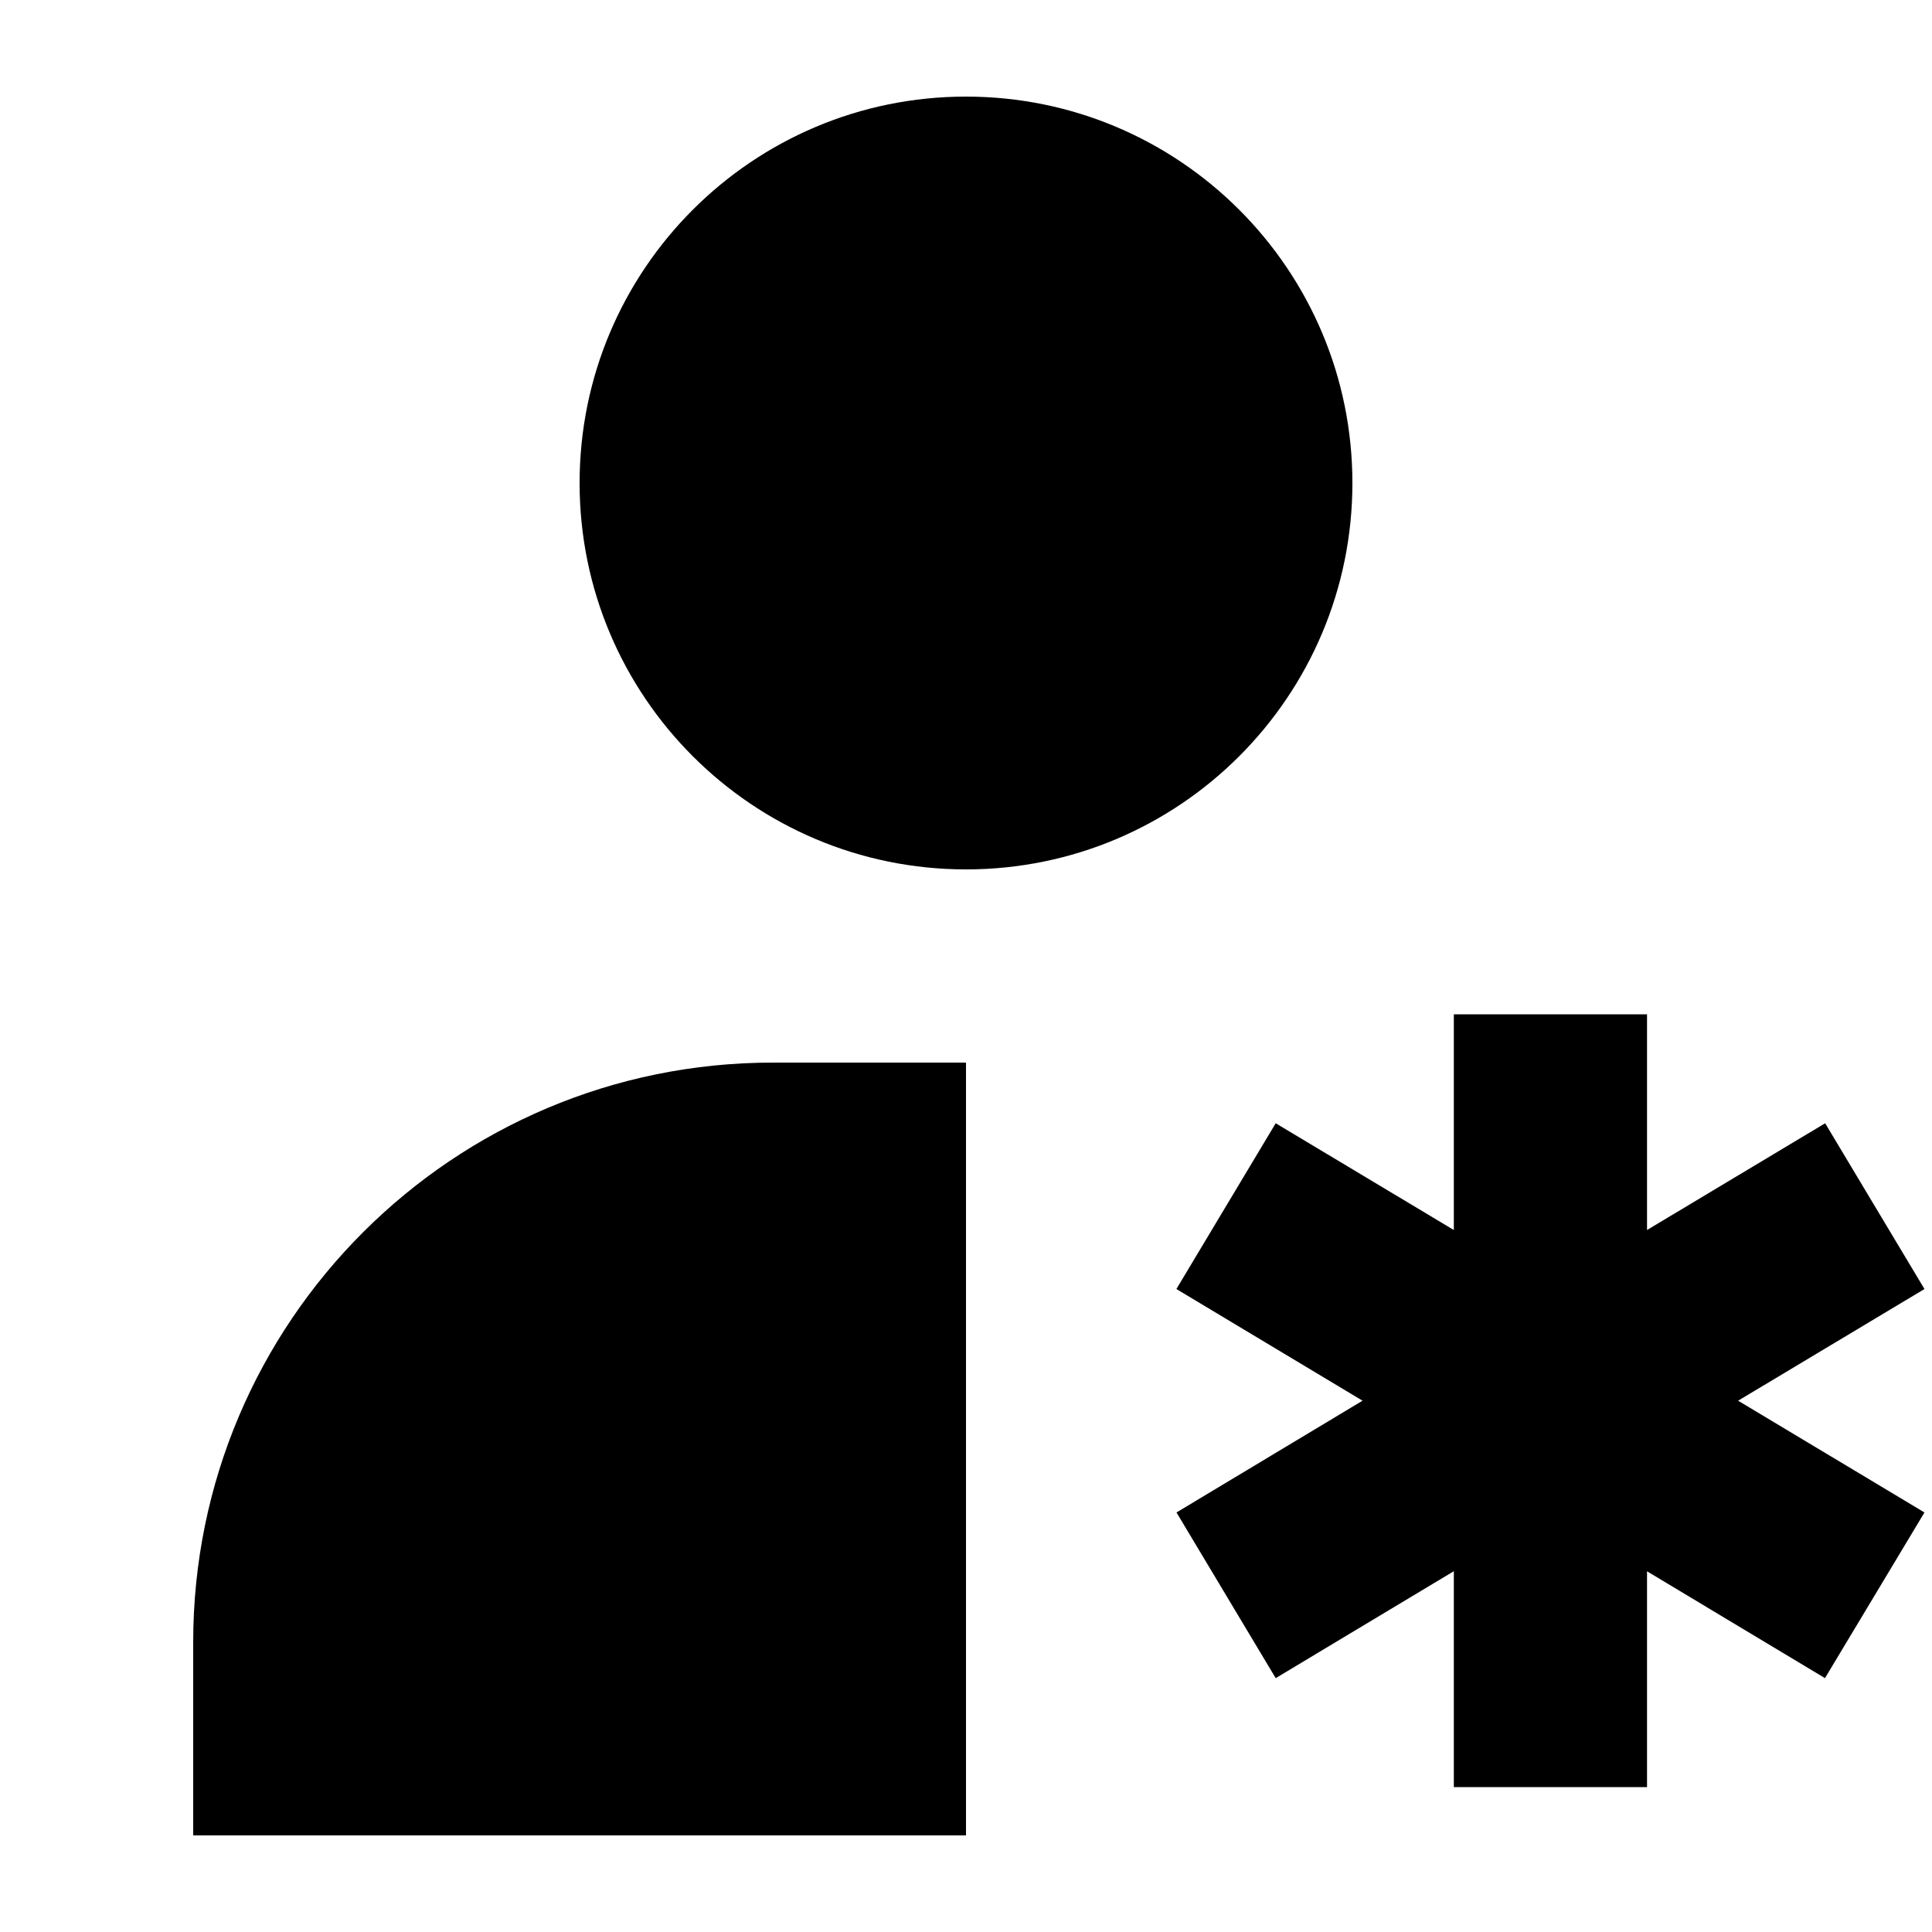
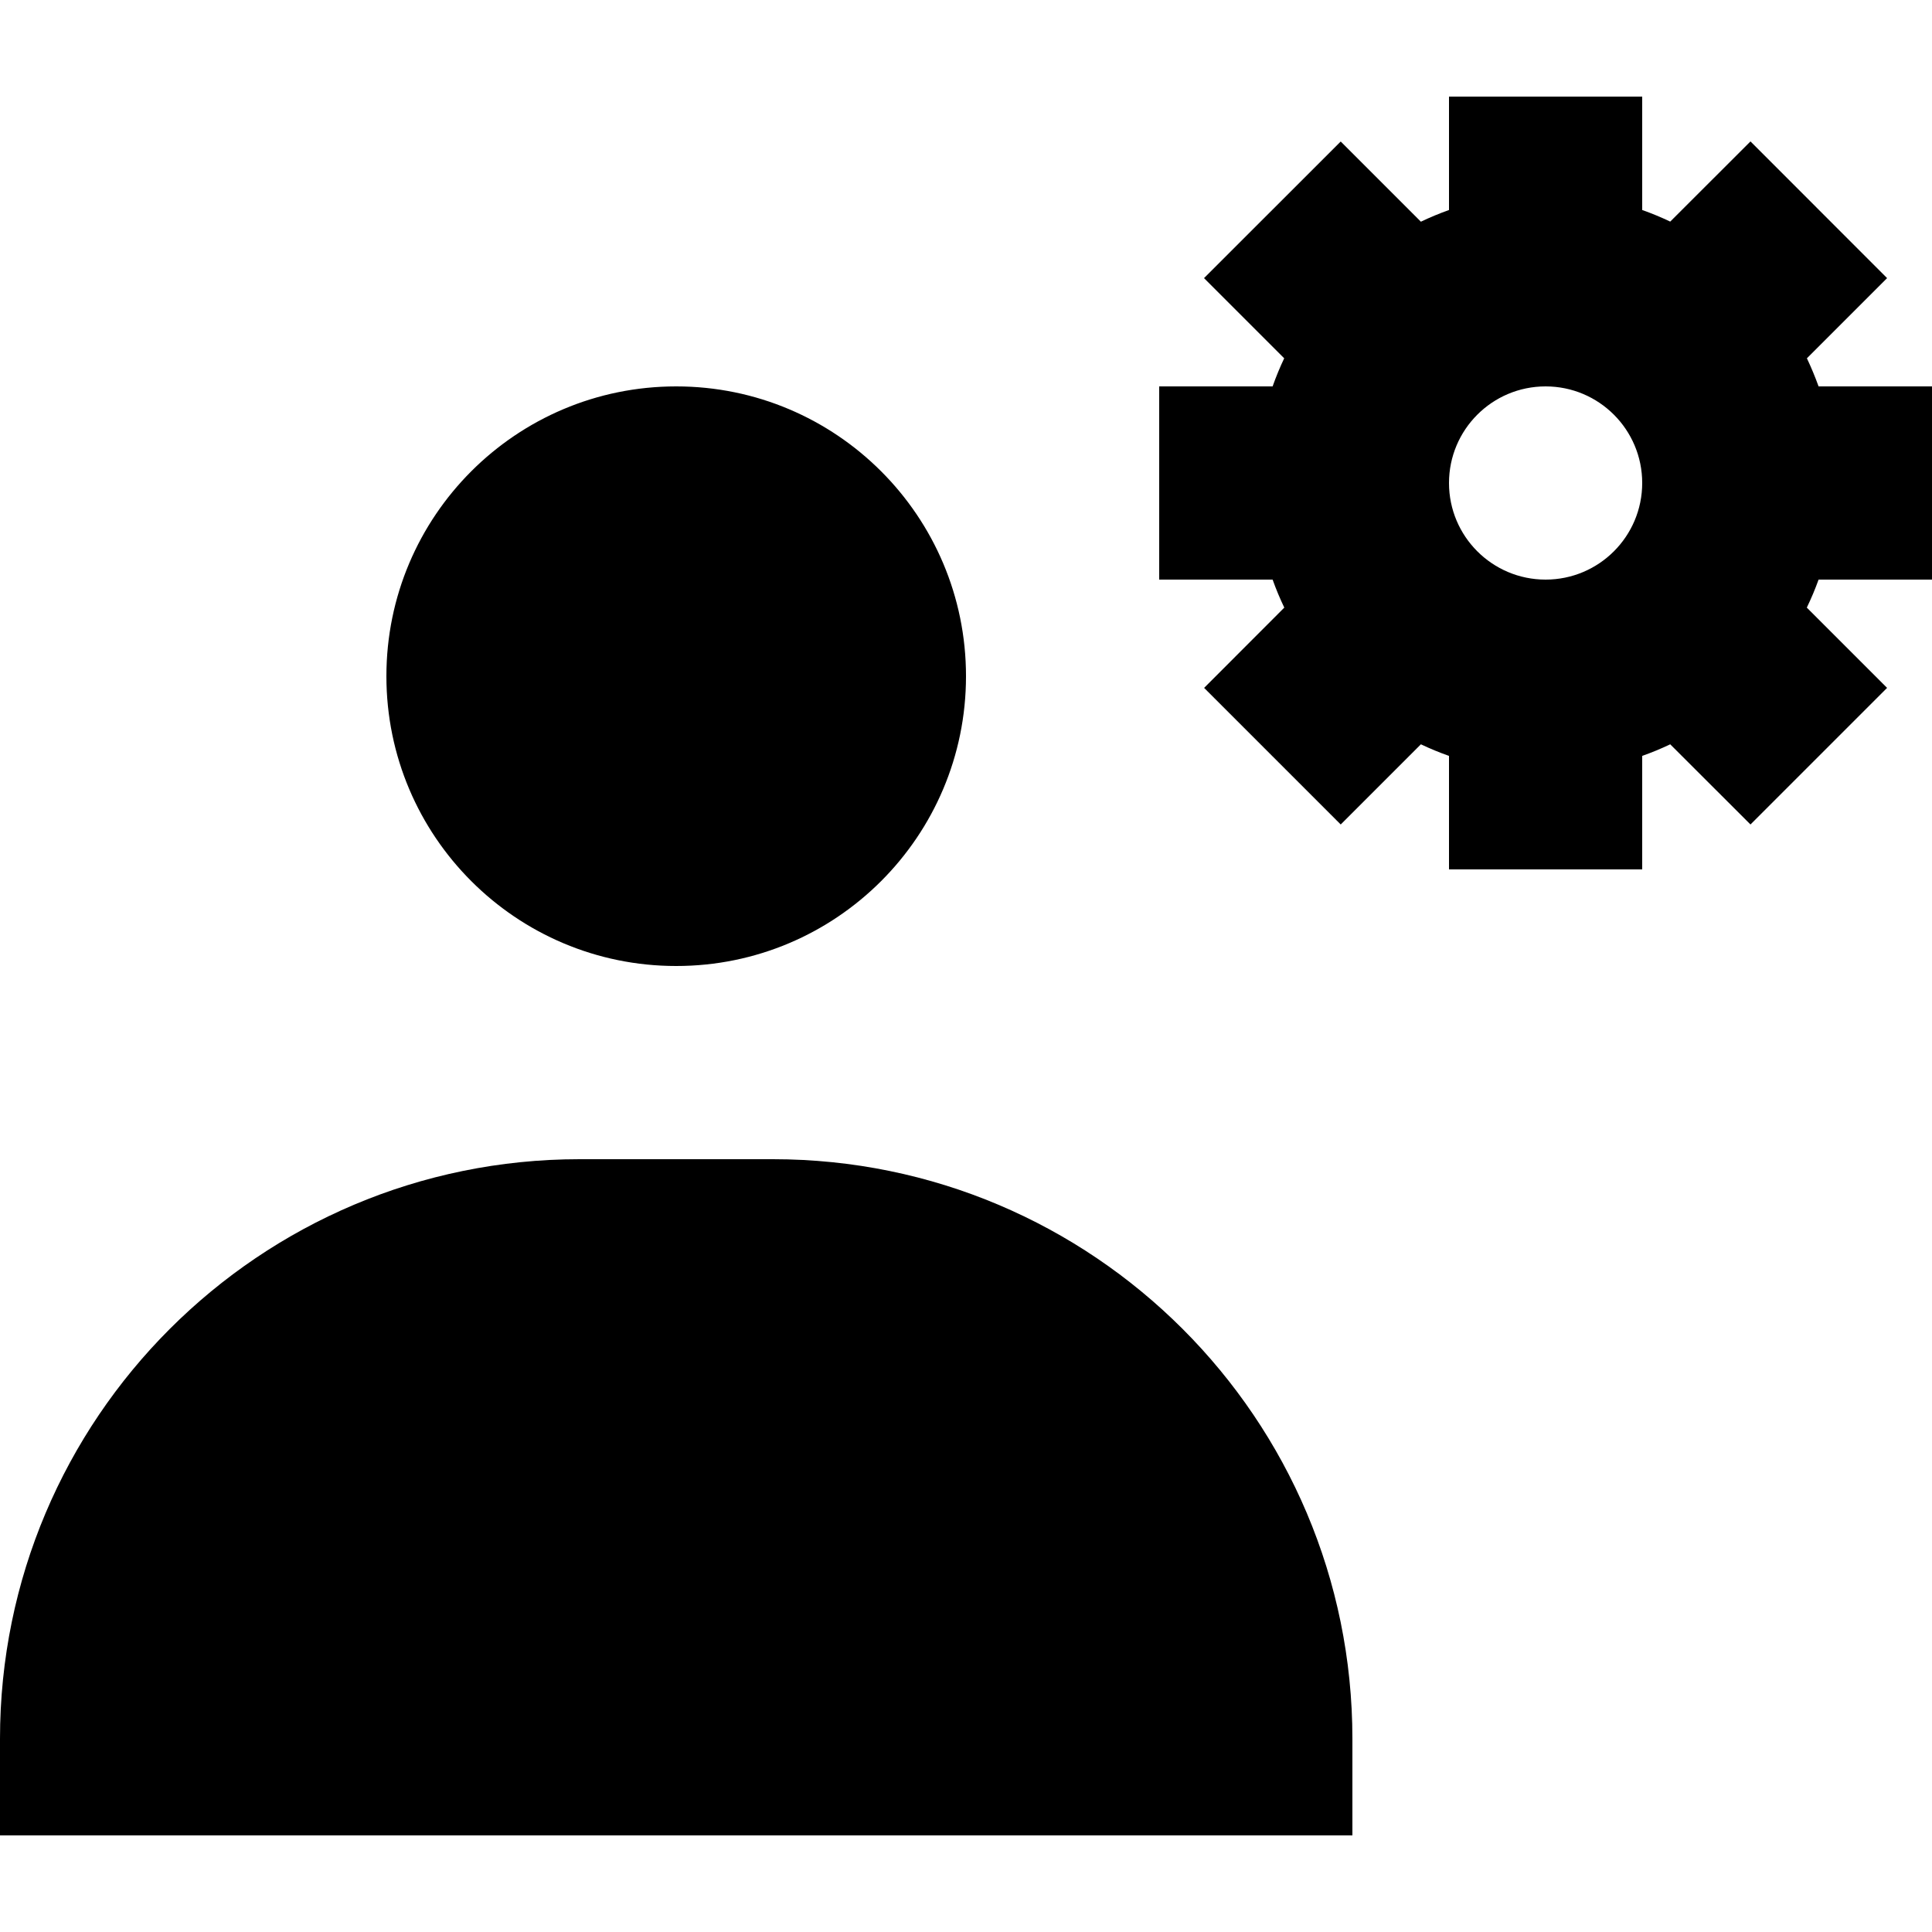
<svg xmlns="http://www.w3.org/2000/svg" width="20" height="20" viewBox="0 0 20 20">
-   <path d="M10 11v8H2v-2a6 6 0 0 1 6-6h2Zm7.05 1.733 1.844-1.105 1.028 1.716-1.929 1.156 1.929 1.157-1.03 1.715-1.842-1.106V18.5h-2v-2.235l-1.844 1.107-1.027-1.715 1.926-1.157-1.927-1.156 1.028-1.716 1.844 1.105V10.5h2v2.233ZM10 1a4 4 0 1 1 0 8 4 4 0 0 1 0-8Z" />
+   <path d="M8 12a6 6 0 0 1 6 6v1H0v-1a6 6 0 0 1 6-6zM7 4a3 3 0 1 1 0 6 3 3 0 0 1 0-6m10-1.826q.15.053.29.12l.831-.83 1.414 1.415-.83.83q.067.142.121.291H20v2h-1.174a3 3 0 0 1-.122.29l.831.831-1.414 1.414-.831-.83q-.14.067-.29.12V9h-2V7.825a3 3 0 0 1-.291-.12l-.83.83-1.414-1.414.83-.831a3 3 0 0 1-.121-.29H12V4h1.174q.053-.15.12-.291l-.83-.83 1.415-1.414.83.83A3 3 0 0 1 15 2.174V1h2zM16 4a1 1 0 1 0 0 2 1 1 0 0 0 0-2" />
</svg>
